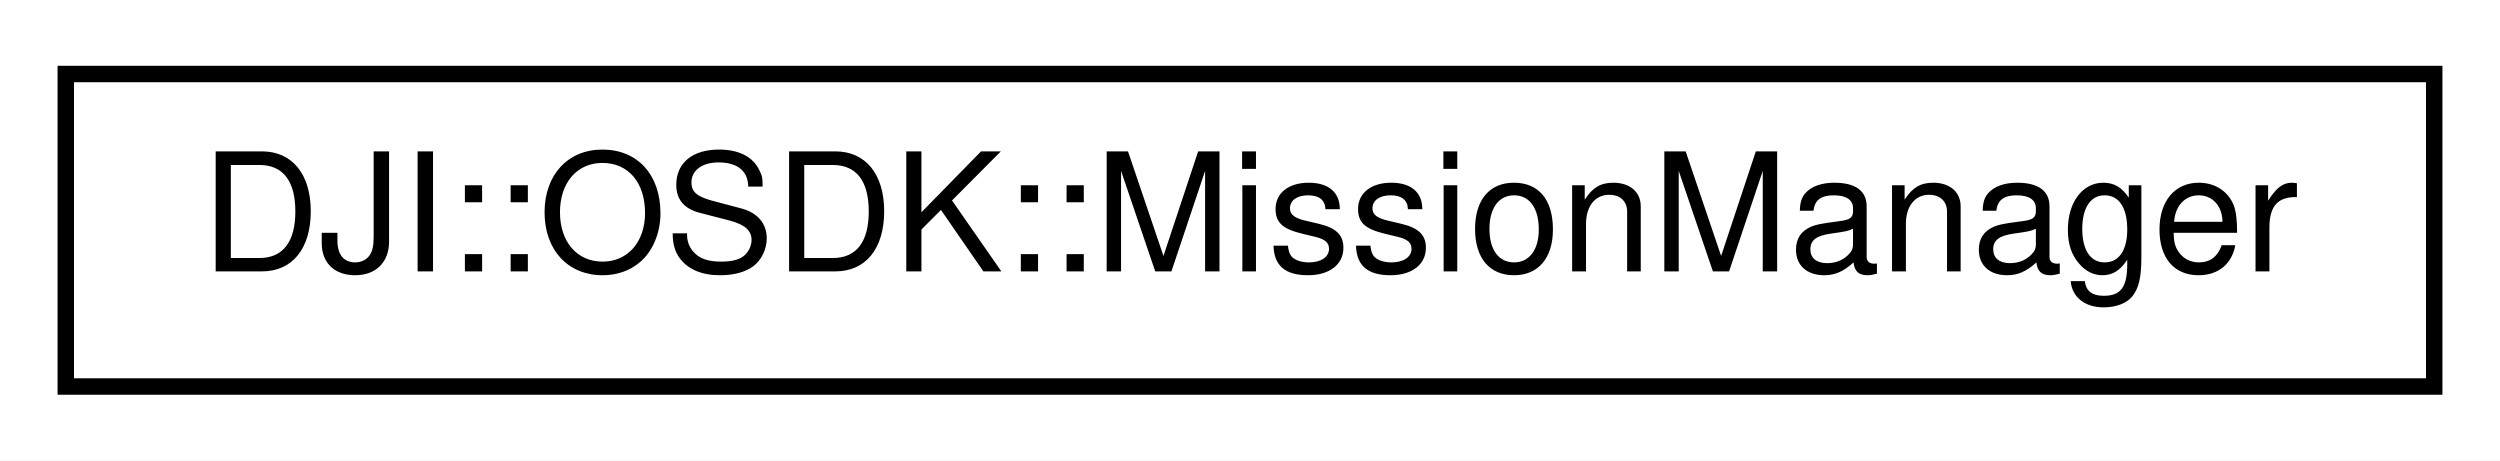
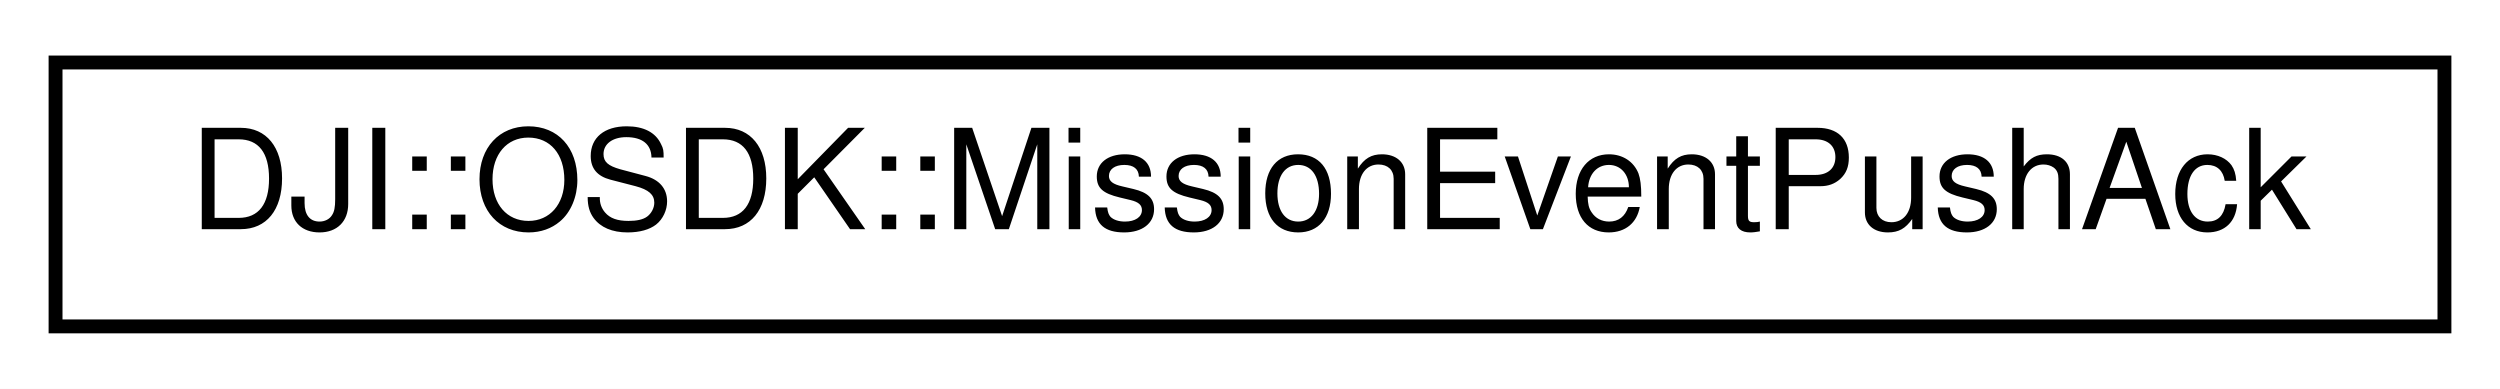
- <svg xmlns="http://www.w3.org/2000/svg" xmlns:xlink="http://www.w3.org/1999/xlink" width="152pt" height="28pt" viewBox="0.00 0.00 152.00 28.00">
+ <svg xmlns="http://www.w3.org/2000/svg" xmlns:xlink="http://www.w3.org/1999/xlink" width="180pt" height="28pt" viewBox="0.00 0.00 180.00 28.00">
  <g id="graph0" class="graph" transform="scale(1 1) rotate(0) translate(4 24)">
-     <polygon fill="#ffffff" stroke="transparent" points="-4,4 -4,-24 148,-24 148,4 -4,4" />
+     <polygon fill="#ffffff" stroke="transparent" points="-4,4 -4,-24 176,-24 176,4 -4,4" />
    <g id="node1" class="node">
      <g id="a_node1">
-         <a xlink:href="classDJI_1_1OSDK_1_1MissionManager.html" target="_top" xlink:title="MissionManager class for chaining/managing missions.">
-           <polygon fill="#ffffff" stroke="#000000" points="0,-.5 0,-19.5 144,-19.5 144,-.5 0,-.5" />
-           <text text-anchor="middle" x="72" y="-7.5" font-family="Helvetica,sans-Serif" font-size="10.00" fill="#000000">DJI::OSDK::MissionManager</text>
+         <a xlink:href="structDJI_1_1OSDK_1_1MissionEventPushAck.html" target="_top" xlink:title=" ">
+           <polygon fill="#ffffff" stroke="#000000" points="0,-.5 0,-19.5 172,-19.5 172,-.5 0,-.5" />
+           <text text-anchor="middle" x="86" y="-7.5" font-family="Helvetica,sans-Serif" font-size="10.00" fill="#000000">DJI::OSDK::MissionEventPushAck</text>
        </a>
      </g>
    </g>
  </g>
</svg>
